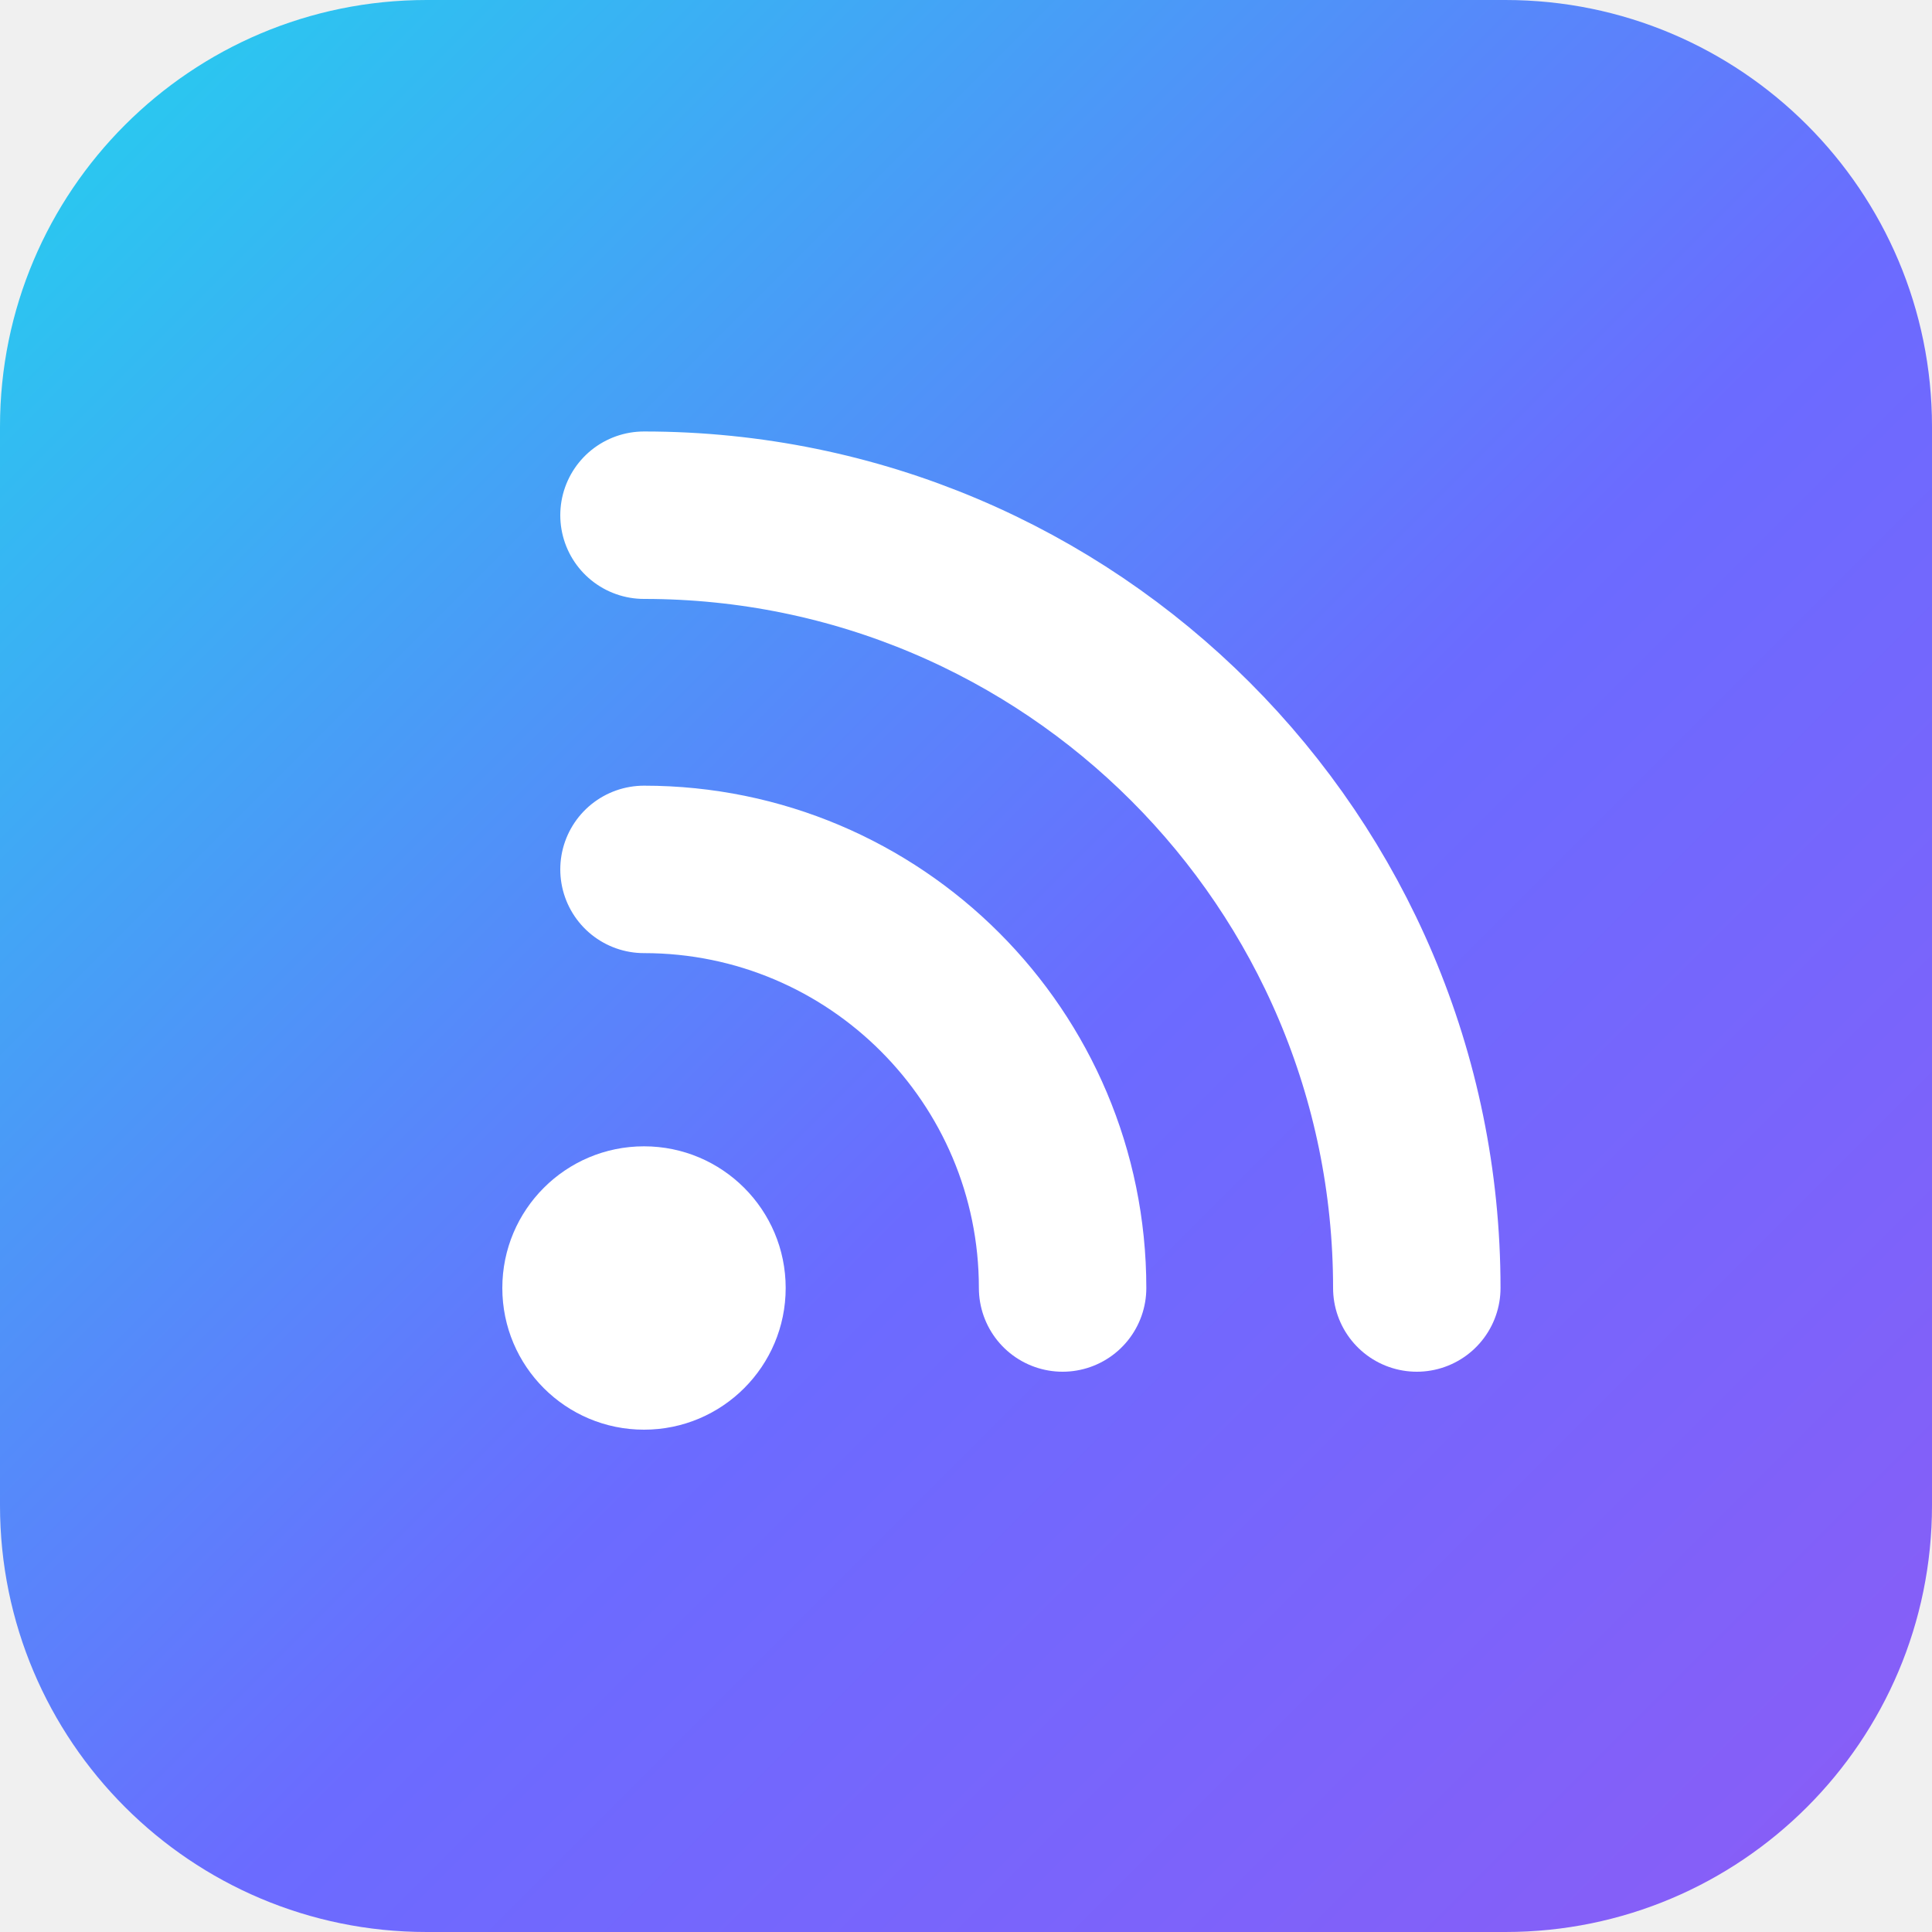
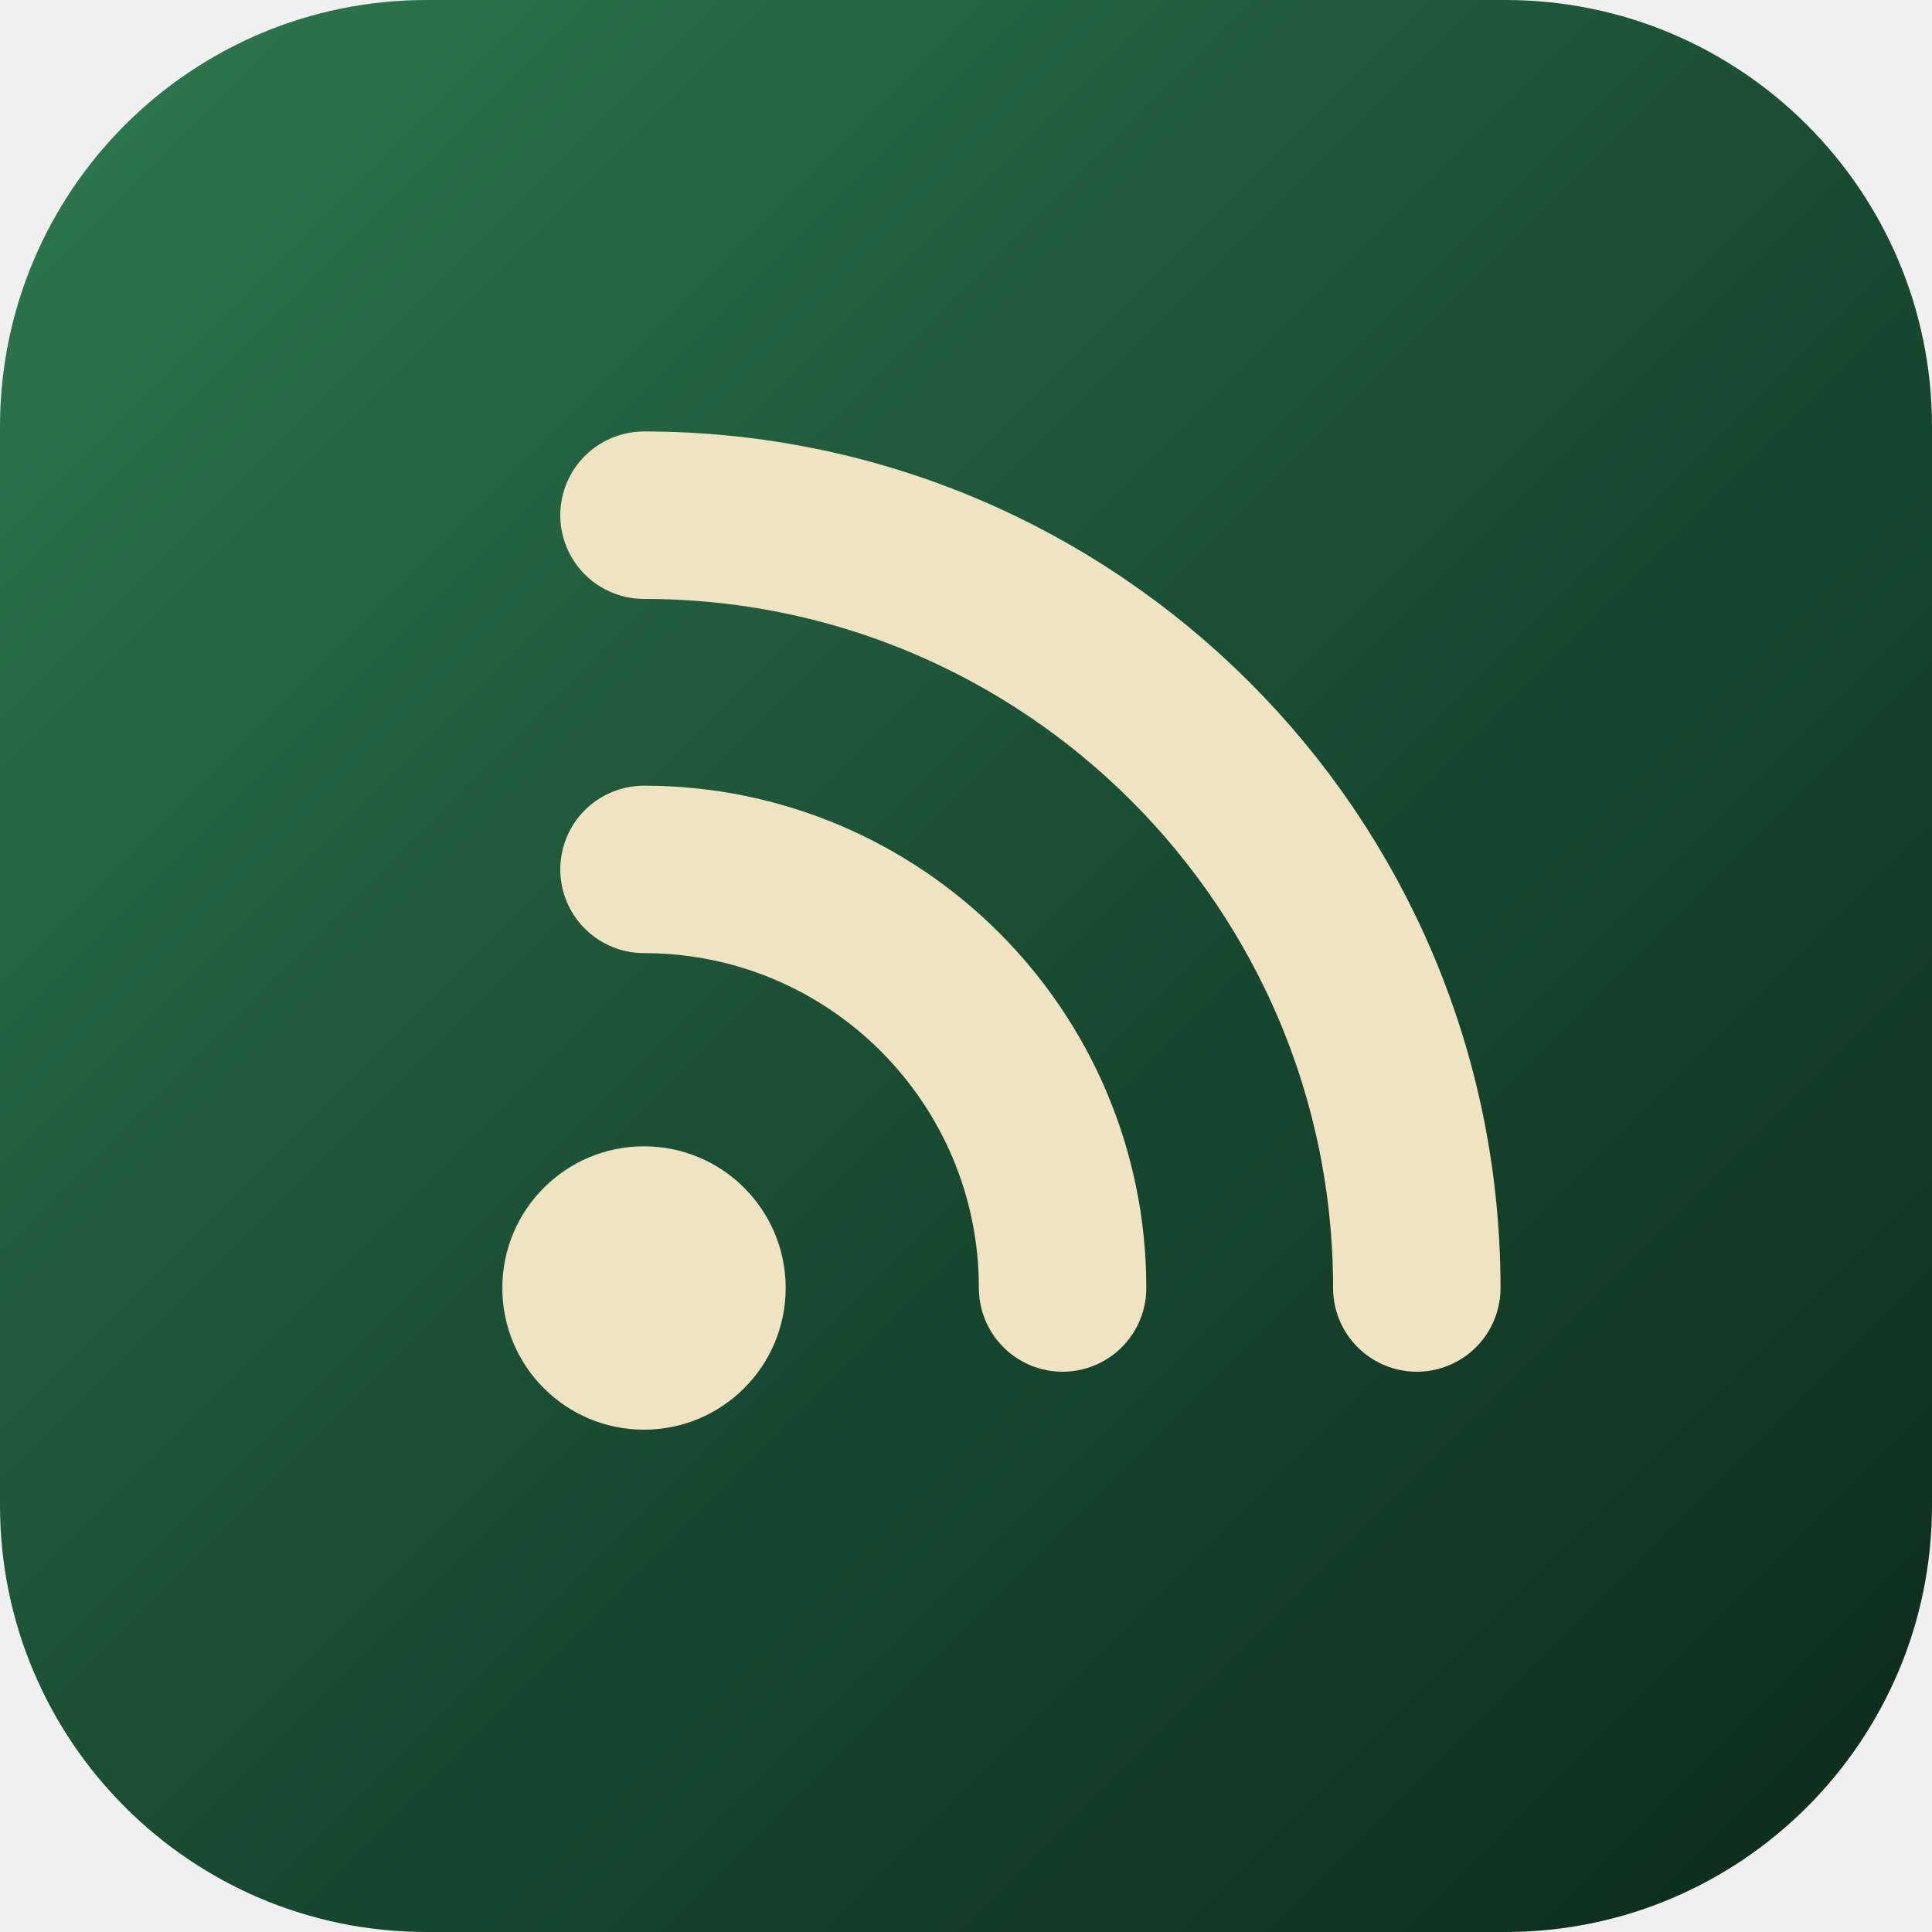
<svg xmlns="http://www.w3.org/2000/svg" viewBox="0 0 24 24">
  <defs>
    <linearGradient id="g" x1="0" y1="0" x2="1" y2="1">
-       <stop offset="0" stop-color="#22d3ee" />
-       <stop offset=".55" stop-color="#6b6bff" />
-       <stop offset="1" stop-color="#8b5cf6" />
+       <stop offset="0" stop-color="#2f7a4f" />
+       <stop offset=".55" stop-color="#174a30" />
+       <stop offset="1" stop-color="#0f2a1b" />
    </linearGradient>
  </defs>
  <rect width="24" height="24" rx="5.3" fill="url(#g)" />
-   <g transform="translate(2.4 2.4) scale(.8)" fill="none" stroke="#fff" stroke-width="2.6" stroke-linecap="round">
-     <circle cx="7" cy="17" r="2.2" fill="#fff" stroke="none" />
+   <g transform="translate(2.4 2.4) scale(.8)" fill="none" stroke="#efe3c2" stroke-width="2.6" stroke-linecap="round">
+     <circle cx="7" cy="17" r="2.2" fill="#efe3c2" stroke="none" />
    <path d="M7 10.5a6.5 6.5 0 0 1 6.5 6.5M7 5a12 12 0 0 1 12 12" />
  </g>
</svg>
